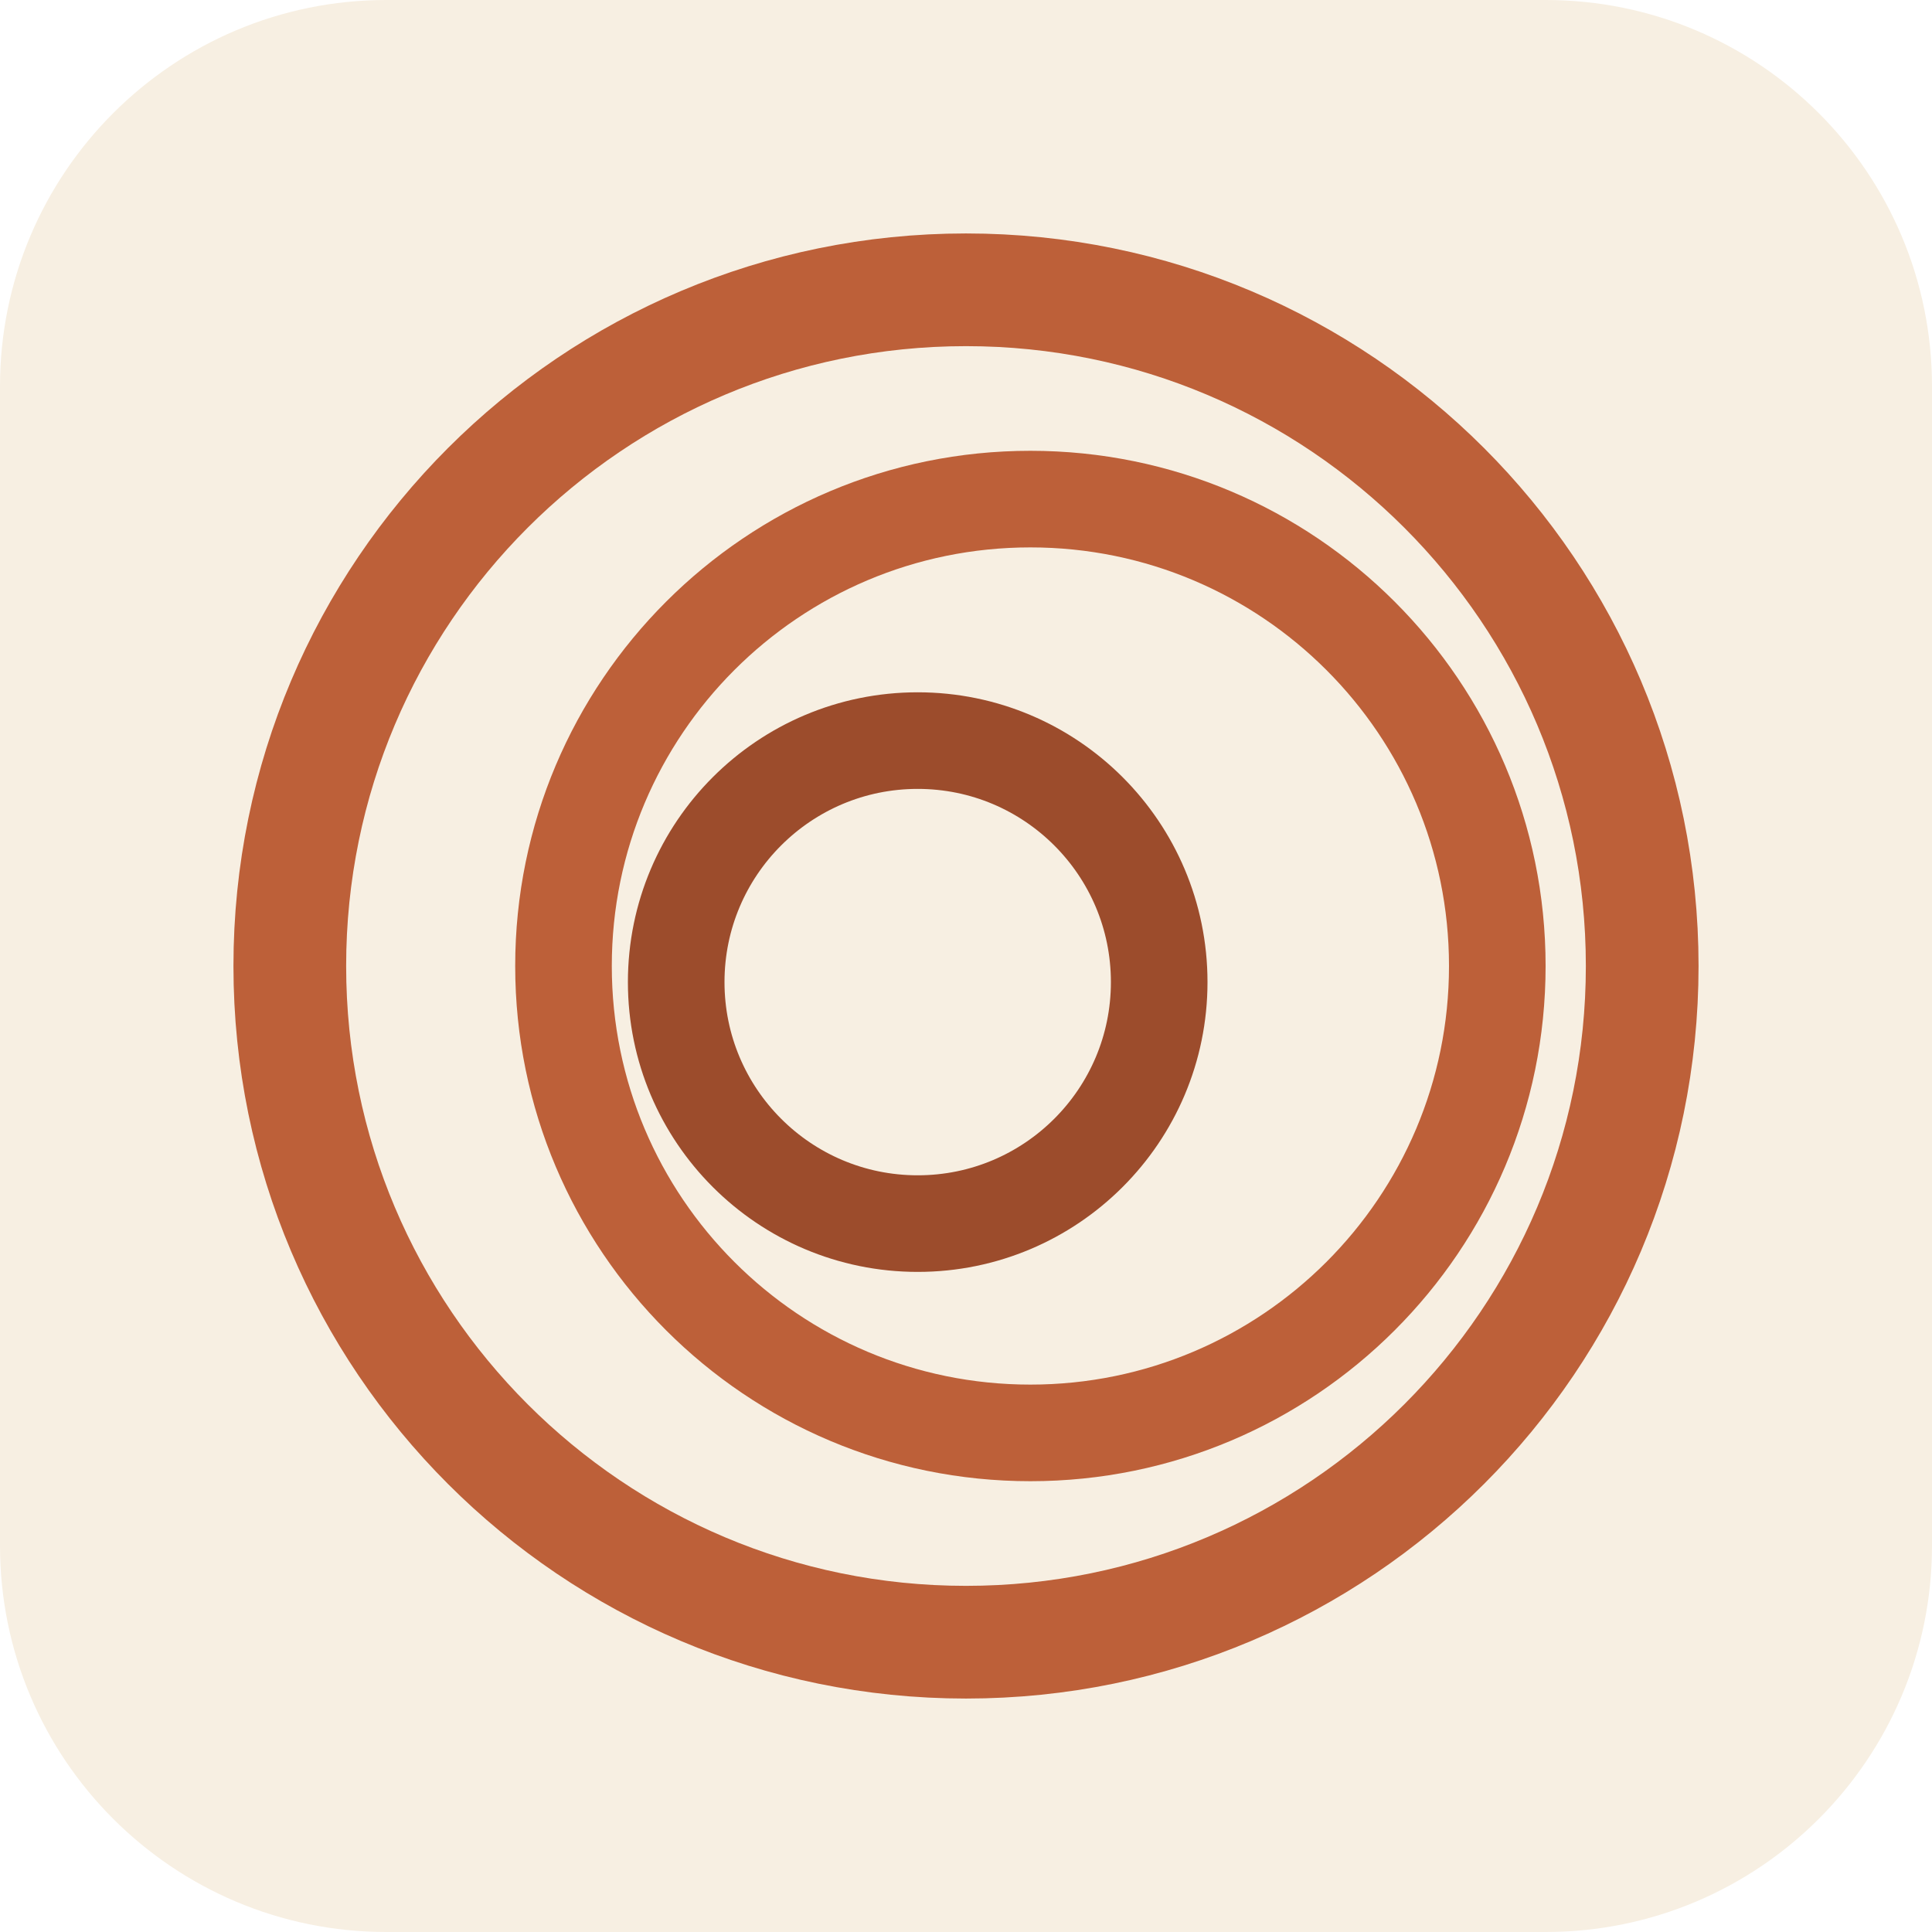
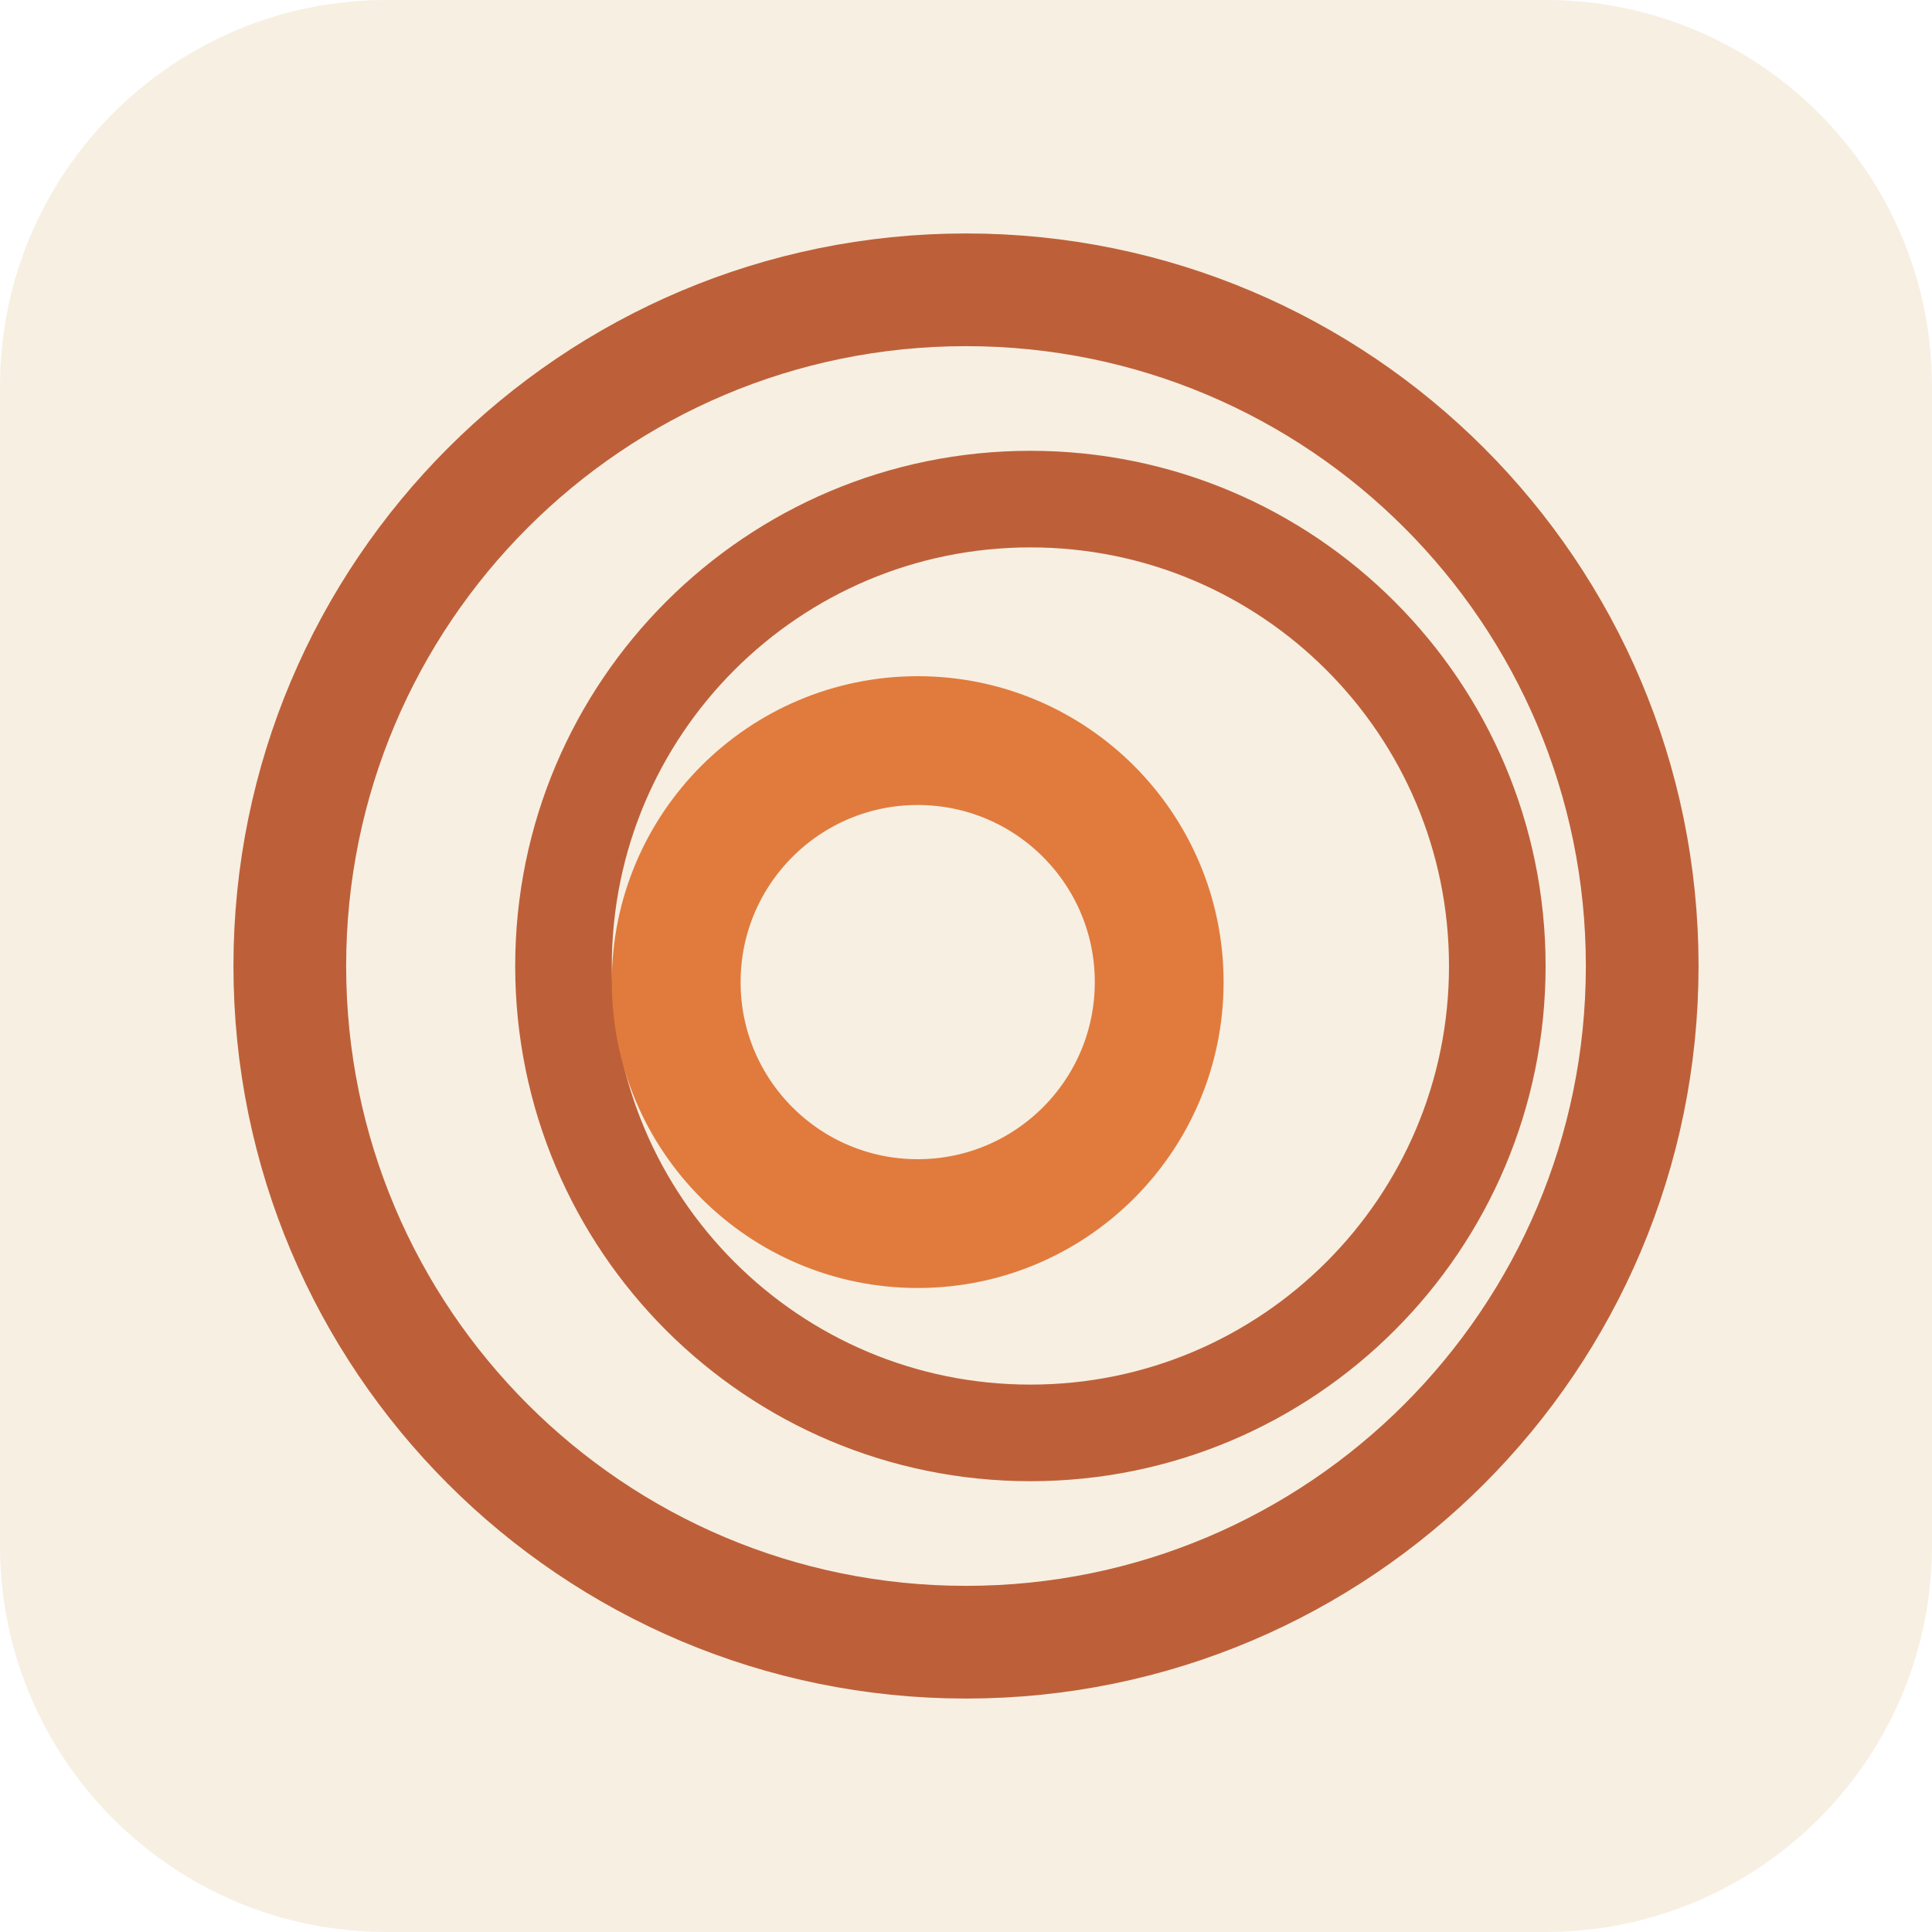
<svg xmlns="http://www.w3.org/2000/svg" viewBox="0 0 120 120">
  <rect width="120" height="120" rx="24" fill="#f7efe2" />
  <circle cx="60" cy="60" r="42" fill="none" stroke="#bd6039" stroke-width="7" />
  <circle cx="64" cy="60" r="29" fill="none" stroke="#bd6039" stroke-width="6" />
-   <circle cx="57" cy="61" r="15" fill="none" stroke="#9c4c2c" stroke-width="6" />
+   <circle cx="57" cy="61" r="15" fill="none" stroke="#e07b3d" stroke-width="8" />
</svg>
